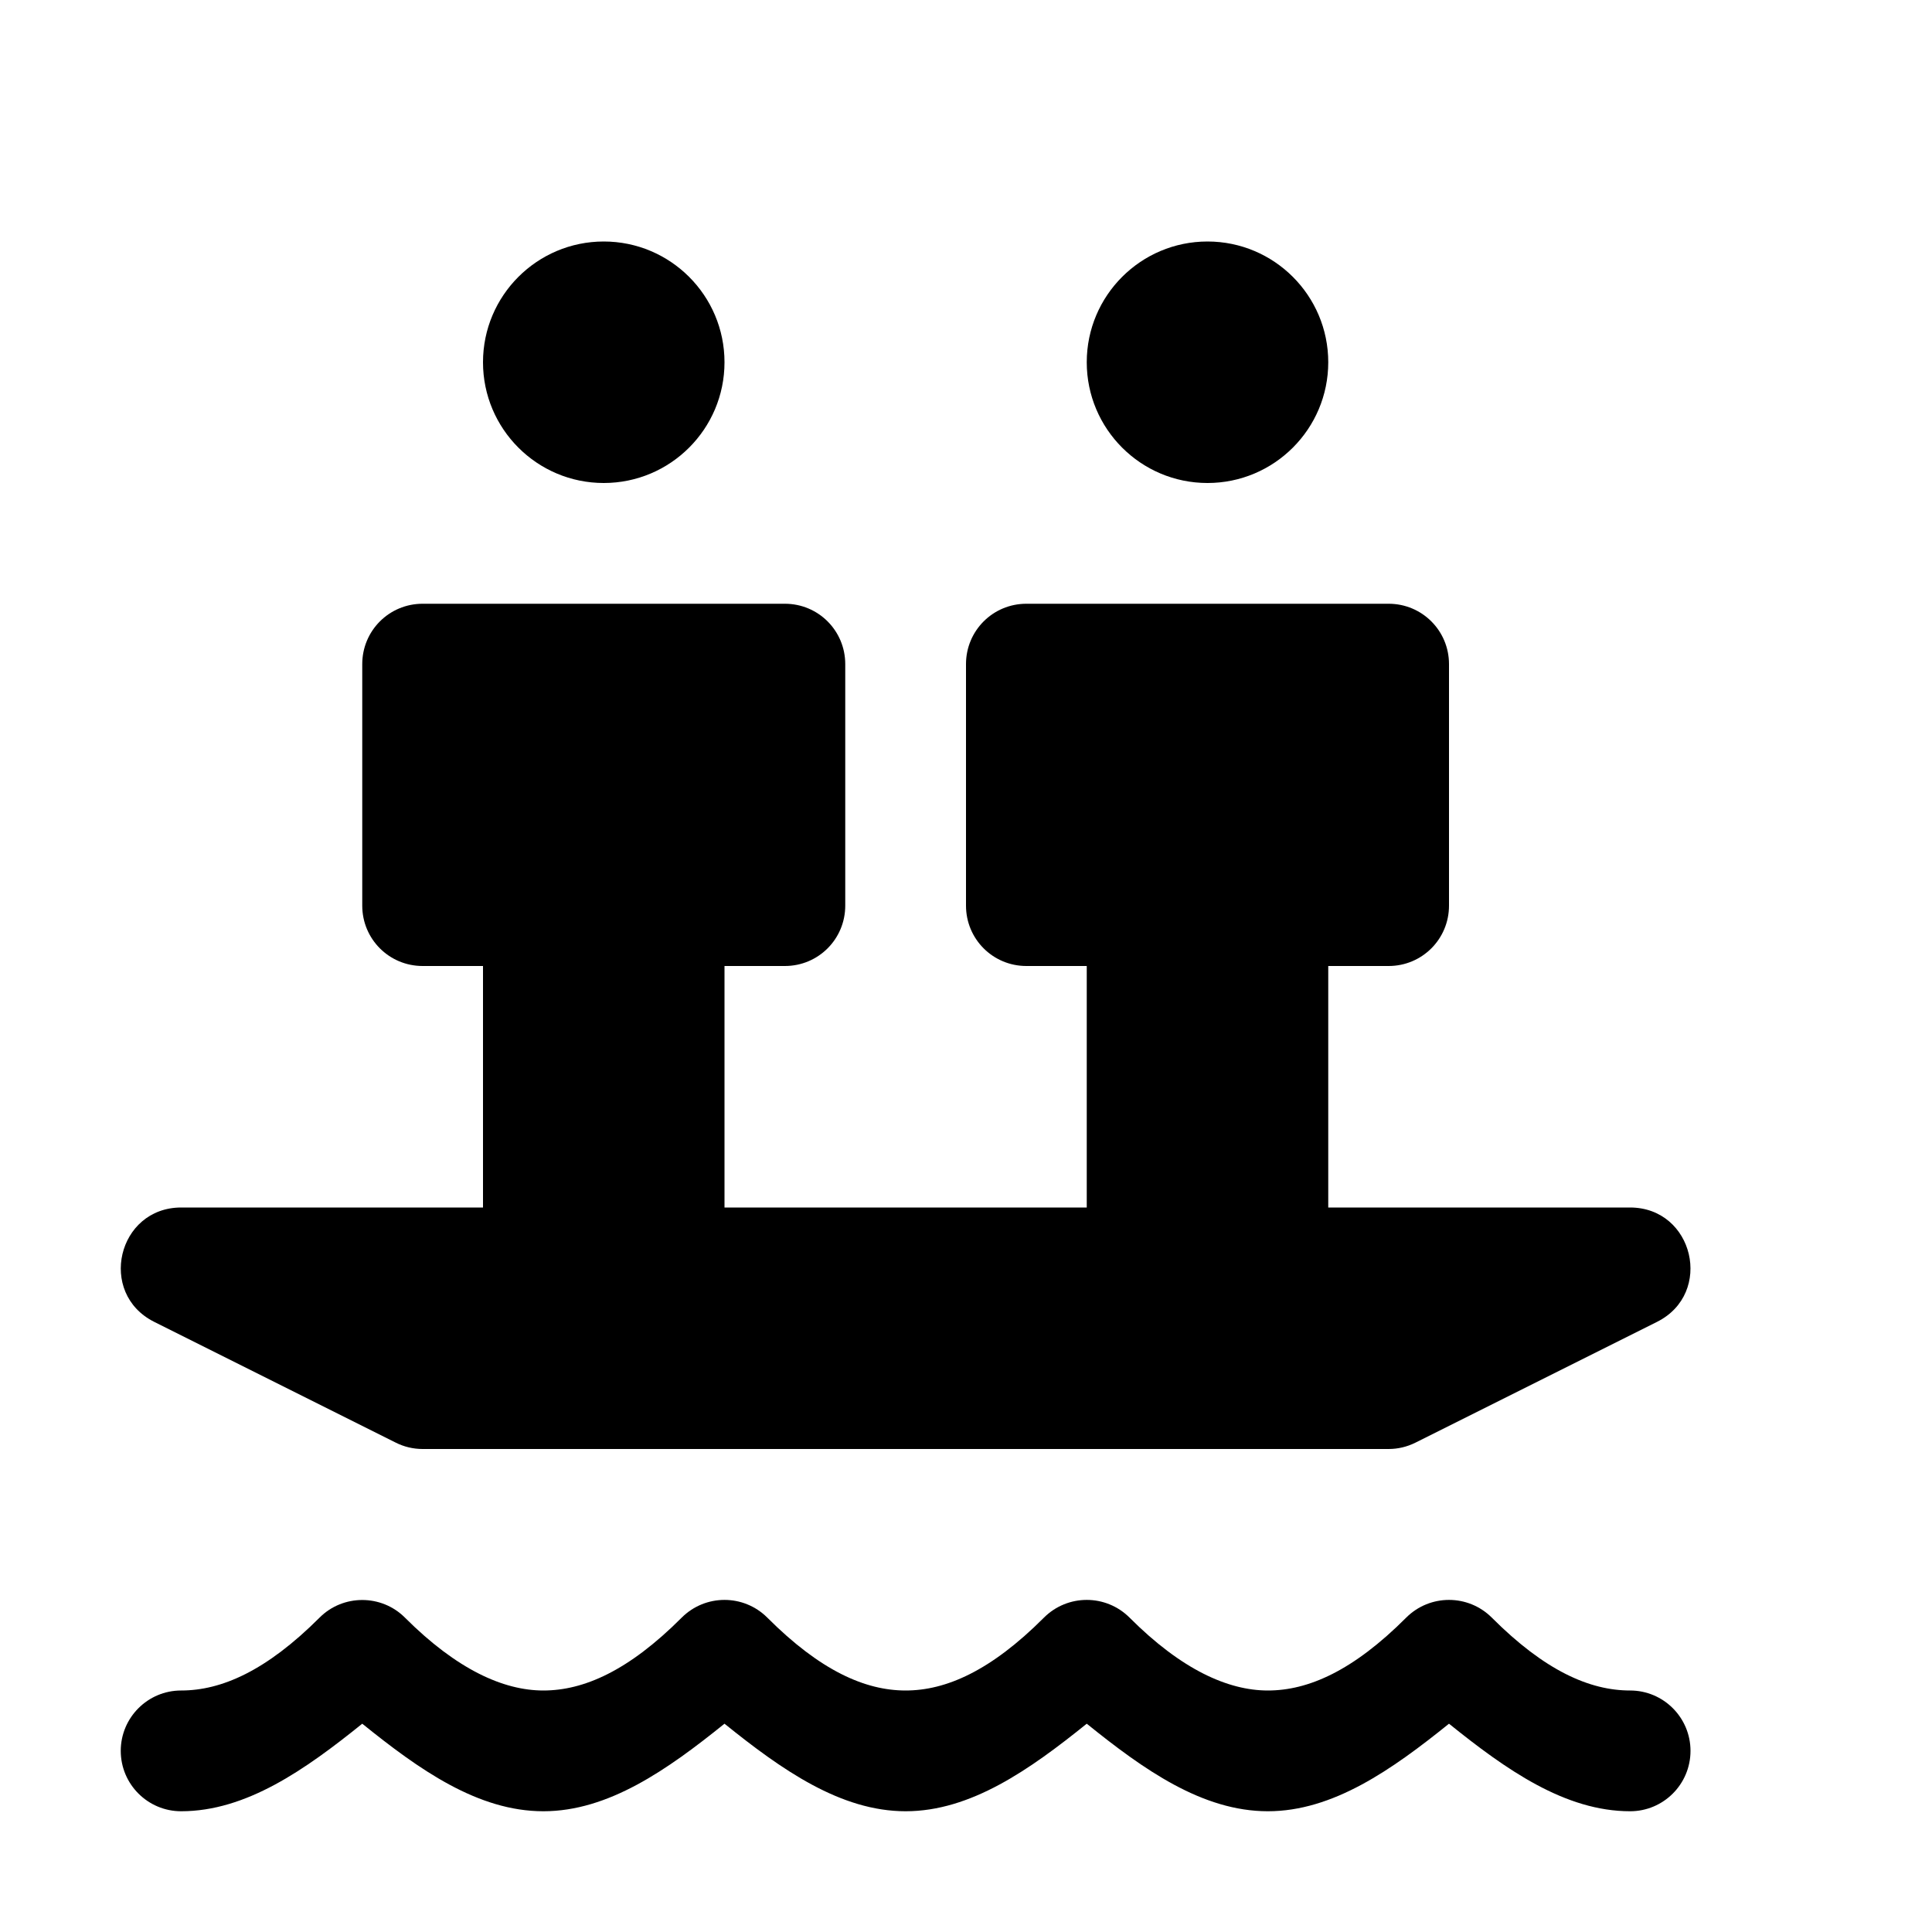
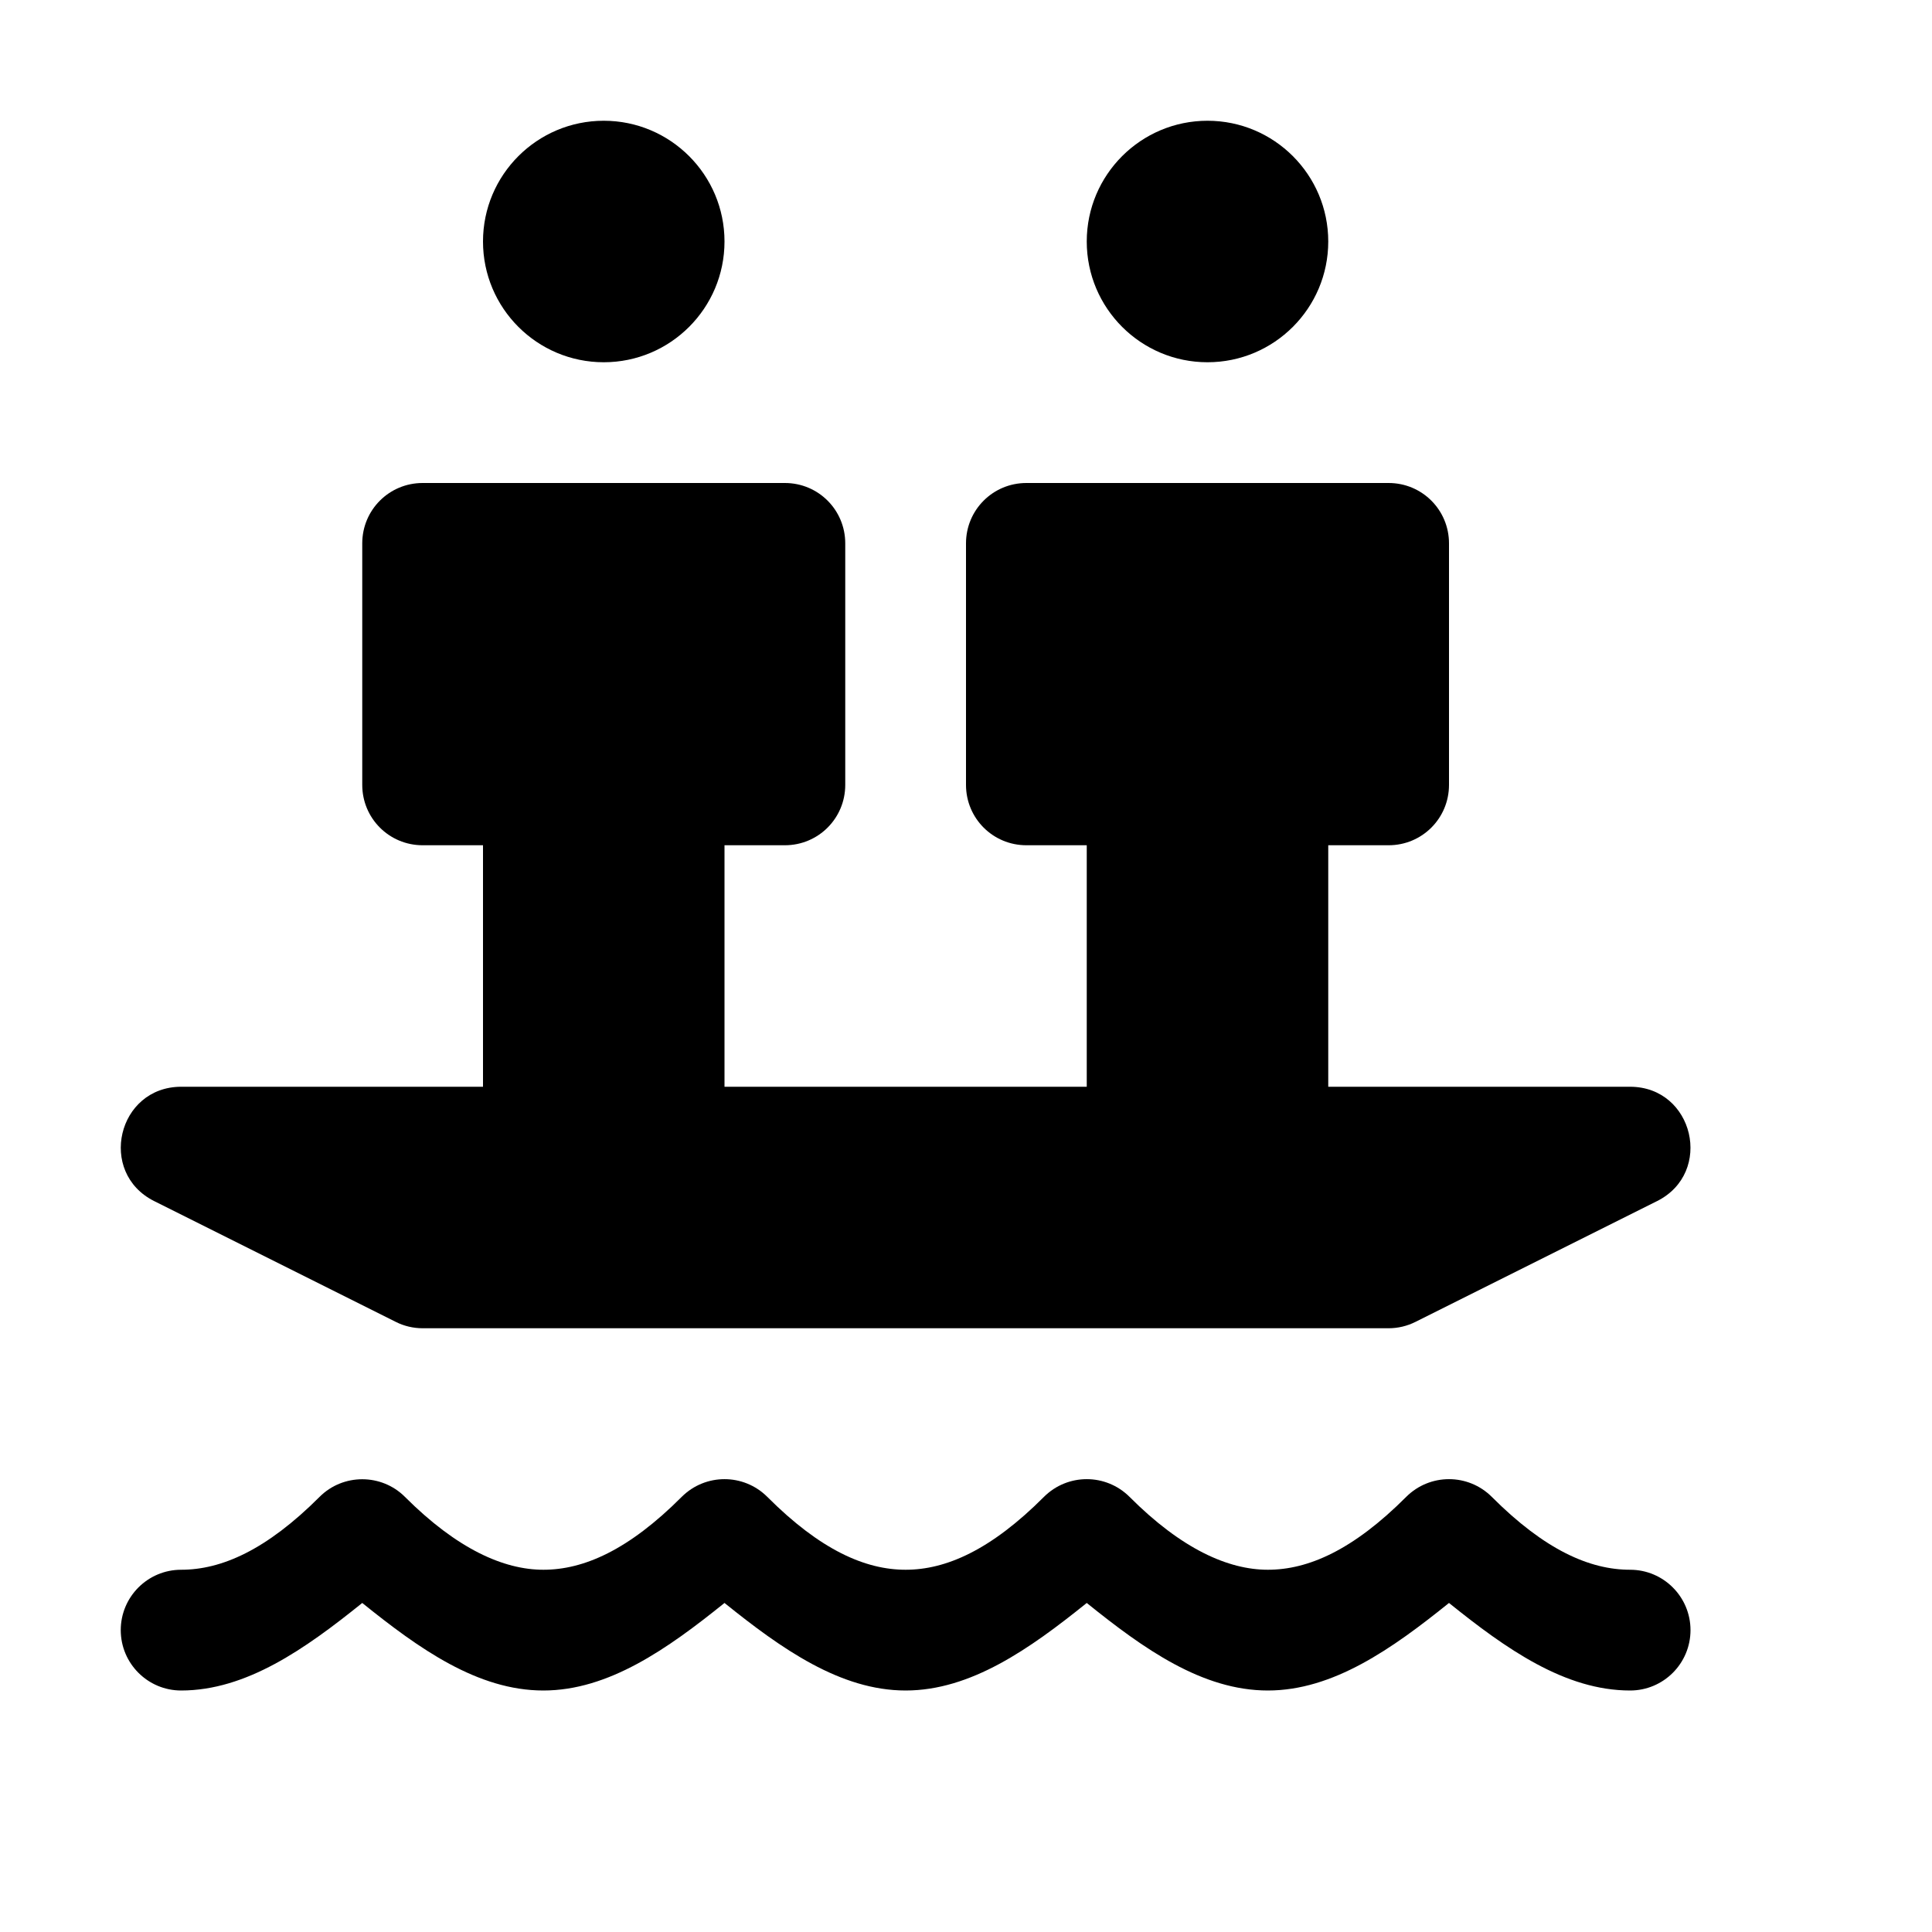
<svg xmlns="http://www.w3.org/2000/svg" width="16" height="16">
-   <path d="M 5.0,2.0 C 4.448,2.0 4.0,2.448 4.0,3.0 C 4.0,3.552 4.448,4.0 5.0,4.0 C 5.552,4.0 6.0,3.552 6.0,3.0 C 6.0,2.448 5.552,2.0 5.0,2.0 M 10.0,2.0 C 9.448,2.0 9.0,2.448 9.0,3.0 C 9.0,3.552 9.448,4.0 10.0,4.0 C 10.552,4.0 11.0,3.552 11.0,3.0 C 11.0,2.448 10.552,2.0 10.0,2.0 M 3.5,5.0 C 3.223,5.0 3.0,5.223 3.0,5.5 L 3.0,7.5 C 3.0,7.777 3.223,8.0 3.5,8.0 L 4.0,8.0 L 4.0,10.0 L 1.5,10.0 C 0.973,10.001 0.806,10.711 1.277,10.947 L 3.277,11.947 C 3.346,11.982 3.423,12 3.5,12.0 L 11.5,12.0 C 11.577,12 11.653,11.982 11.723,11.947 L 13.723,10.947 C 14.194,10.711 14.027,10.001 13.5,10.0 L 11.0,10.0 L 11.0,8.0 L 11.5,8.0 C 11.777,8.0 12.0,7.777 12.0,7.5 L 12.0,5.5 C 12.0,5.223 11.777,5.0 11.5,5.0 L 8.5,5.0 C 8.223,5.0 8.0,5.223 8.0,5.5 L 8.0,7.5 C 8.0,7.777 8.223,8.0 8.5,8.0 L 9.0,8.0 L 9.0,10.0 L 6.0,10.0 L 6.0,8.0 L 6.5,8.0 C 6.777,8.0 7.0,7.777 7.0,7.5 L 7.0,5.5 C 7.0,5.223 6.777,5.0 6.5,5.0 L 3.5,5.0 M 2.647,13.396 C 2.205,13.838 1.833,14.0 1.5,14.0 C 1.224,14.0 1.0,14.224 1.0,14.5 C 1.0,14.776 1.224,15.0 1.5,15.0 C 2.039,15.0 2.527,14.656 3.0,14.275 C 3.47,14.654 3.956,15.0 4.5,15.0 C 5.039,15.0 5.527,14.656 6.0,14.275 C 6.473,14.656 6.961,15.0 7.5,15.0 C 8.039,15.0 8.527,14.656 9.0,14.275 C 9.47,14.654 9.956,15.0 10.5,15.0 C 11.039,15.0 11.527,14.656 12.0,14.275 C 12.473,14.656 12.961,15.0 13.5,15.0 C 13.776,15.0 14.0,14.776 14.0,14.5 C 14.0,14.224 13.776,14.0 13.5,14.0 C 13.167,14.0 12.795,13.838 12.354,13.396 C 12.158,13.201 11.842,13.201 11.646,13.396 C 11.205,13.838 10.833,14.0 10.5,14.0 C 10.172,14.0 9.786,13.829 9.354,13.396 C 9.158,13.201 8.842,13.201 8.646,13.396 C 8.205,13.838 7.833,14.0 7.5,14.0 C 7.167,14.0 6.795,13.838 6.354,13.396 C 6.158,13.201 5.842,13.201 5.646,13.396 C 5.205,13.838 4.833,14.0 4.5,14.0 C 4.172,14.0 3.786,13.829 3.353,13.396 C 3.159,13.202 2.841,13.202 2.647,13.396" fill="#000" />
+   <path d="M 5.0,1.0 C 4.448,1.0 4.0,1.448 4.0,2.0 C 4.0,2.552 4.448,3.0 5.0,3.0 C 5.552,3.0 6.0,2.552 6.0,2.0 C 6.0,1.448 5.552,1.0 5.0,1.0 M 10.0,1.0 C 9.448,1.0 9.0,1.448 9.0,2.0 C 9.0,2.552 9.448,3.0 10.0,3.0 C 10.552,3.0 11.0,2.552 11.0,2.0 C 11.0,1.448 10.552,1.0 10.0,1.0 M 3.5,4.0 C 3.223,4.0 3.0,4.223 3.0,4.5 L 3.0,6.5 C 3.0,6.777 3.223,7.0 3.5,7.0 L 4.0,7.0 L 4.0,9.0 L 1.5,9.0 C 0.973,9.001 0.806,9.711 1.277,9.947 L 3.277,10.947 C 3.346,10.982 3.423,11 3.5,11.0 L 11.5,11.0 C 11.577,11 11.653,10.982 11.723,10.947 L 13.723,9.947 C 14.194,9.711 14.027,9.001 13.5,9.0 L 11.0,9.0 L 11.0,7.0 L 11.5,7.0 C 11.777,7.0 12.0,6.777 12.0,6.5 L 12.0,4.5 C 12.0,4.223 11.777,4.0 11.5,4.0 L 8.5,4.0 C 8.223,4.0 8.0,4.223 8.0,4.5 L 8.0,6.5 C 8.0,6.777 8.223,7.0 8.5,7.0 L 9.0,7.0 L 9.0,9.0 L 6.0,9.0 L 6.0,7.0 L 6.5,7.0 C 6.777,7.0 7.0,6.777 7.0,6.5 L 7.0,4.5 C 7.0,4.223 6.777,4.0 6.5,4.0 L 3.5,4.0 M 2.647,12.396 C 2.205,12.838 1.833,13.0 1.5,13.0 C 1.224,13.0 1.0,13.224 1.0,13.5 C 1.0,13.776 1.224,14.0 1.5,14.0 C 2.039,14.0 2.527,13.656 3.0,13.275 C 3.47,13.654 3.956,14.0 4.5,14.0 C 5.039,14.0 5.527,13.656 6.0,13.275 C 6.473,13.656 6.961,14.0 7.5,14.0 C 8.039,14.0 8.527,13.656 9.0,13.275 C 9.47,13.654 9.956,14.0 10.5,14.0 C 11.039,14.0 11.527,13.656 12.0,13.275 C 12.473,13.656 12.961,14.0 13.5,14.0 C 13.776,14.0 14.0,13.776 14.0,13.5 C 14.0,13.224 13.776,13.0 13.5,13.0 C 13.167,13.0 12.795,12.838 12.354,12.396 C 12.158,12.201 11.842,12.201 11.646,12.396 C 11.205,12.838 10.833,13.0 10.5,13.0 C 10.172,13.0 9.786,12.829 9.354,12.396 C 9.158,12.201 8.842,12.201 8.646,12.396 C 8.205,12.838 7.833,13.0 7.5,13.0 C 7.167,13.0 6.795,12.838 6.354,12.396 C 6.158,12.201 5.842,12.201 5.646,12.396 C 5.205,12.838 4.833,13.0 4.5,13.0 C 4.172,13.0 3.786,12.829 3.353,12.396 C 3.159,12.202 2.841,12.202 2.647,12.396" fill="#000" />
</svg>
